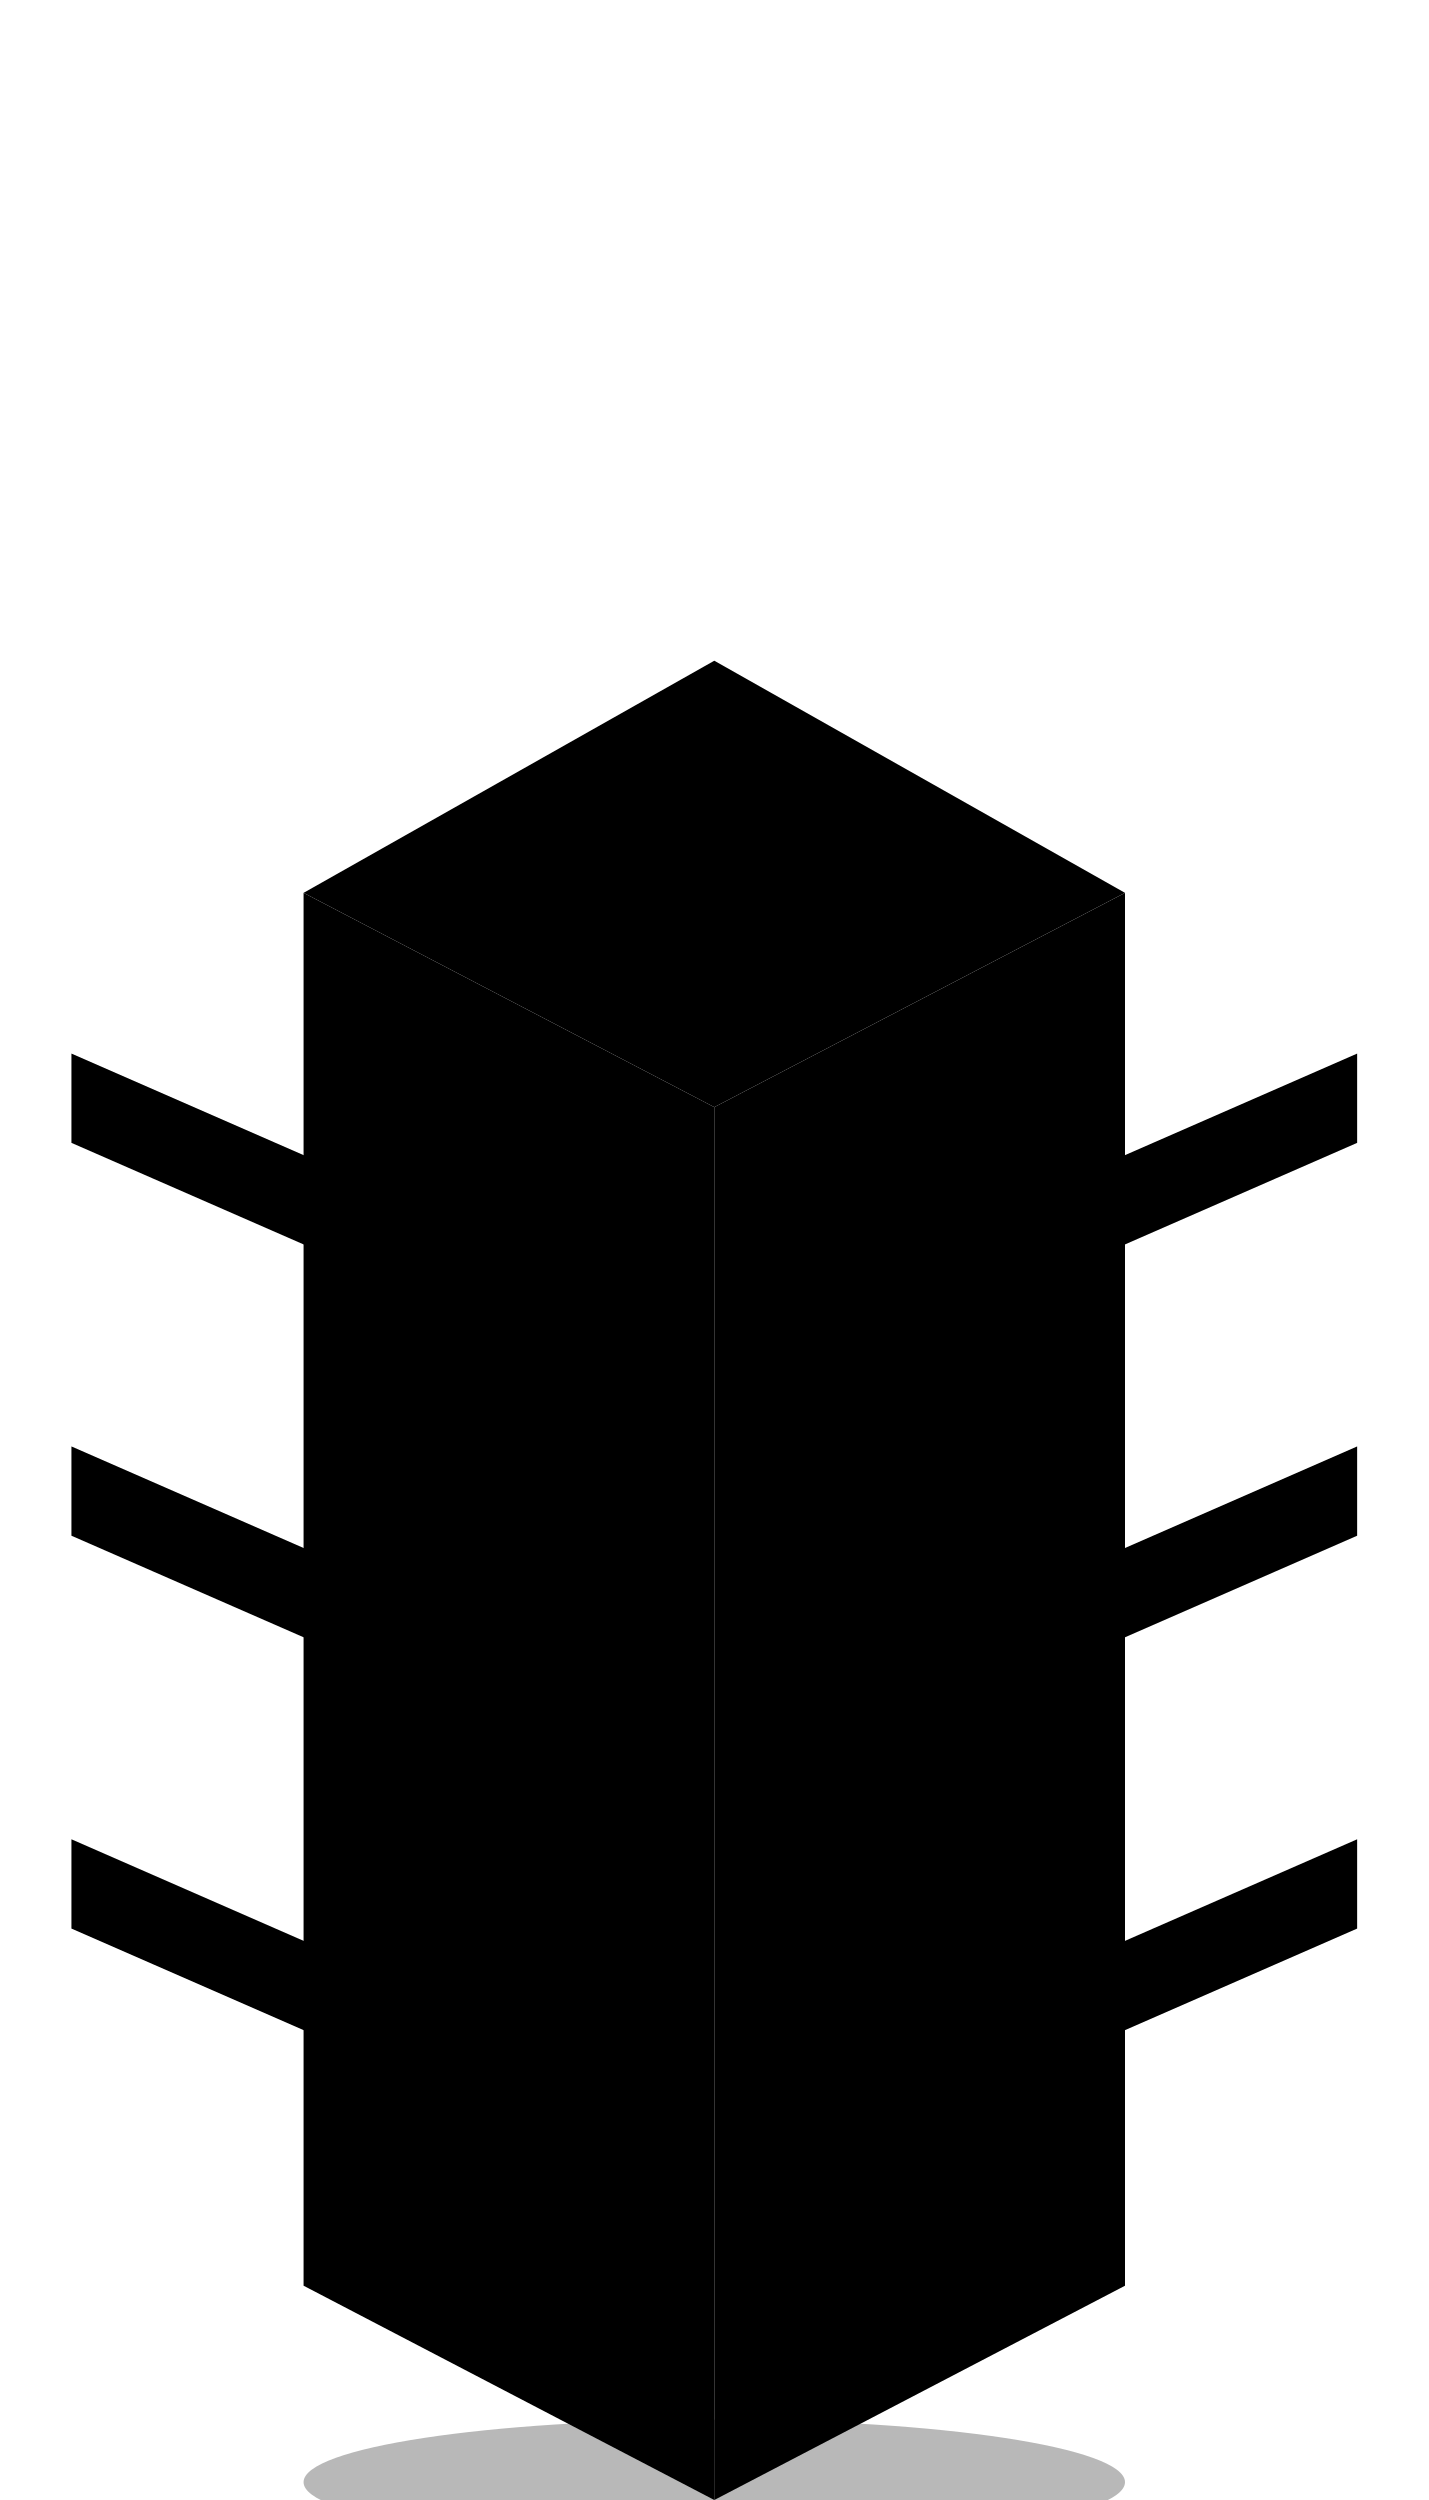
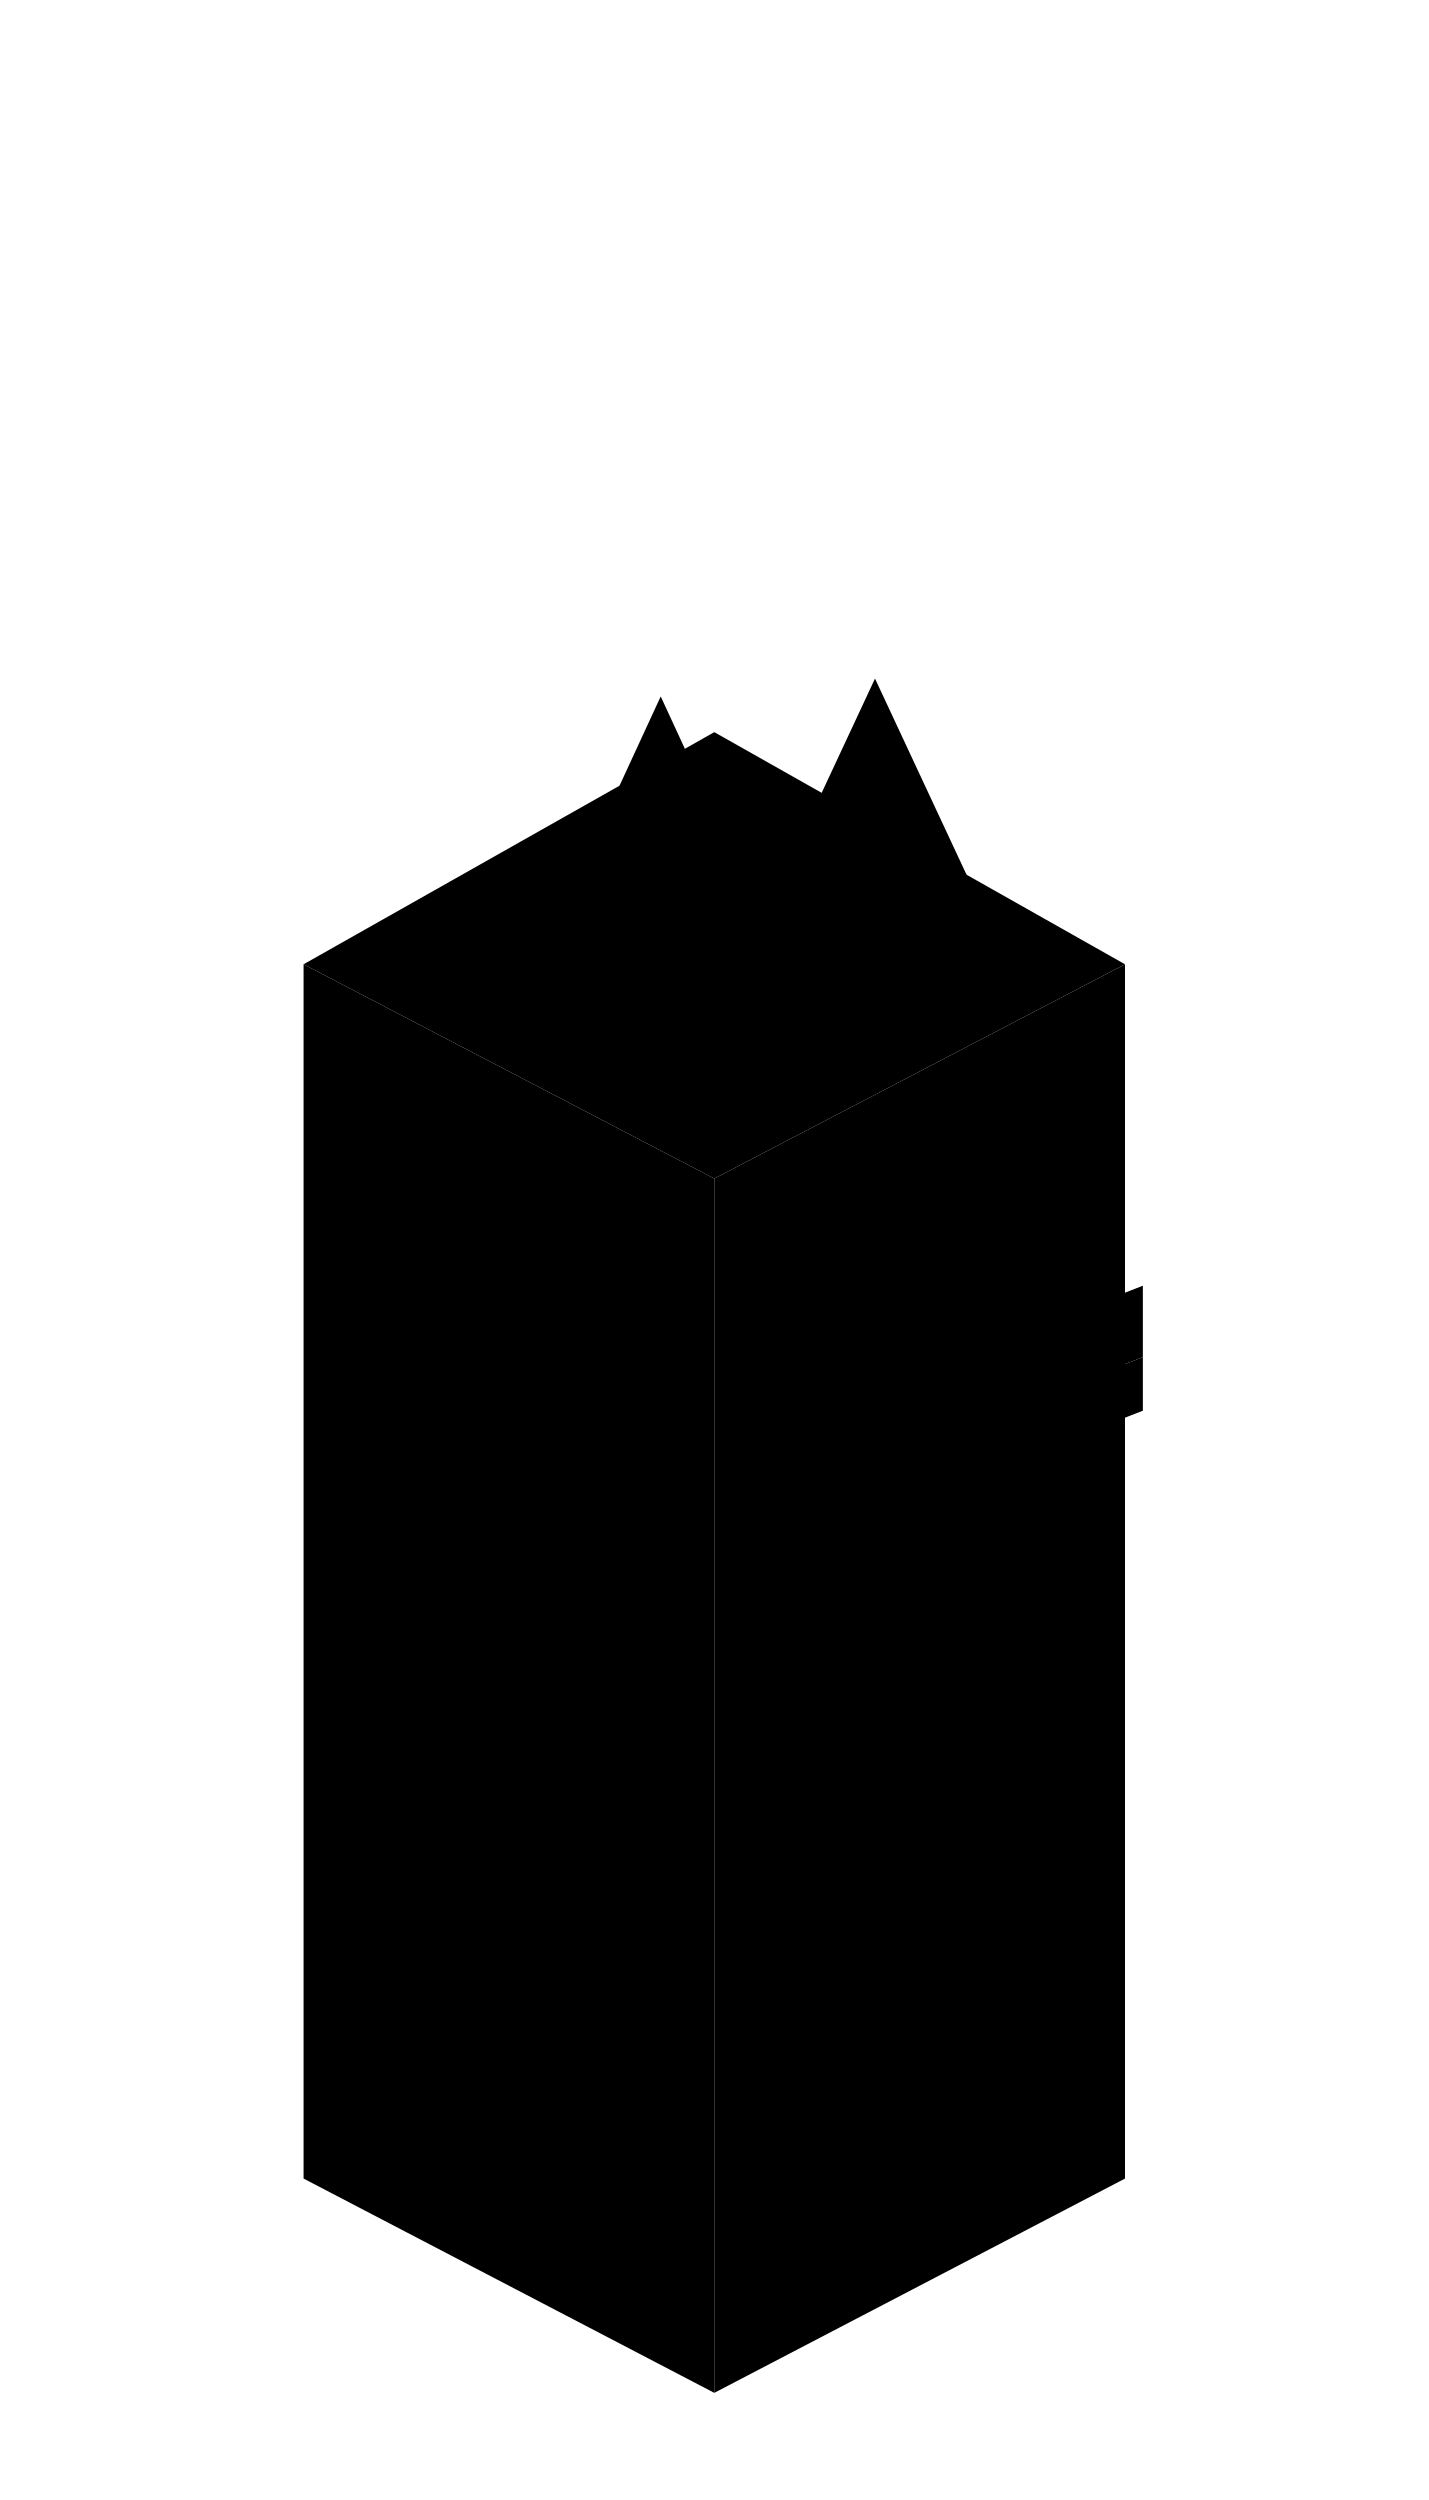
<svg xmlns="http://www.w3.org/2000/svg" width="320" height="560" viewBox="0 0 160 280">
-   <ellipse cx="80" cy="278" rx="46" ry="7" fill="{{shade}}" fill-opacity="0.28" />
-   <polygon points="34,100 80,124 80,280 34,256" fill="{{shade}}" />
-   <polygon points="126,100 80,124 80,280 126,256" fill="{{wall}}" />
-   <polygon points="34,100 80,74 126,100 80,124" fill="{{roof}}" />
-   <polygon points="62,96 98,96 92,106 68,106" fill="{{plant}}" />
-   <circle cx="70" cy="92" r="7" fill="{{plant}}" />
-   <circle cx="84" cy="88" r="6" fill="{{plant}}" />
-   <circle cx="96" cy="94" r="5" fill="{{plant}}" />
-   <polygon points="8,118 40,132 40,142 8,128" fill="{{balcony}}" />
-   <polygon points="8,162 40,176 40,186 8,172" fill="{{balcony}}" />
-   <polygon points="8,206 40,220 40,230 8,216" fill="{{balcony}}" />
-   <polygon points="120,132 152,118 152,128 120,142" fill="{{balcony}}" />
-   <polygon points="120,176 152,162 152,172 120,186" fill="{{balcony}}" />
-   <polygon points="120,220 152,206 152,216 120,230" fill="{{balcony}}" />
-   <rect x="42" y="118" width="6" height="10" fill="{{glass}}" />
-   <rect x="52" y="122" width="6" height="10" fill="{{glass2}}" />
-   <rect x="62" y="126" width="6" height="10" fill="{{glass}}" />
-   <rect x="42" y="148" width="6" height="10" fill="{{glass2}}" />
-   <rect x="52" y="152" width="6" height="10" fill="{{glass}}" />
-   <rect x="62" y="156" width="6" height="10" fill="{{glass2}}" />
-   <rect x="42" y="178" width="6" height="10" fill="{{glass}}" />
-   <rect x="52" y="182" width="6" height="10" fill="{{glass2}}" />
-   <rect x="62" y="186" width="6" height="10" fill="{{glass}}" />
-   <rect x="42" y="208" width="6" height="10" fill="{{glass2}}" />
-   <rect x="52" y="212" width="6" height="10" fill="{{glass}}" />
-   <rect x="62" y="216" width="6" height="10" fill="{{glass2}}" />
-   <rect x="92" y="126" width="6" height="10" fill="{{glass2}}" />
-   <rect x="102" y="122" width="6" height="10" fill="{{glass}}" />
-   <rect x="112" y="118" width="6" height="10" fill="{{glass2}}" />
-   <rect x="92" y="156" width="6" height="10" fill="{{glass}}" />
-   <rect x="102" y="152" width="6" height="10" fill="{{glass2}}" />
-   <rect x="112" y="148" width="6" height="10" fill="{{glass}}" />
-   <rect x="92" y="186" width="6" height="10" fill="{{glass2}}" />
-   <rect x="102" y="182" width="6" height="10" fill="{{glass}}" />
-   <rect x="112" y="178" width="6" height="10" fill="{{glass2}}" />
-   <rect x="92" y="216" width="6" height="10" fill="{{glass}}" />
-   <rect x="102" y="212" width="6" height="10" fill="{{glass2}}" />
-   <rect x="112" y="208" width="6" height="10" fill="{{glass}}" />
+   <polygon points="34,108 80,132 80,268 34,244" fill="{{shade}}" />
+   <polygon points="126,108 80,132 80,268 126,244" fill="{{wall}}" />
+   <polygon points="34,108 80,82 126,108 80,132" fill="{{roof}}" />
+   <polygon points="62,104 74,78 86,104" fill="{{plant}}" />
+   <polygon points="84,106 98,76 112,106" fill="{{plant}}" />
+   <polygon points="70,108 80,88 90,108" fill="{{plant}}" />
+   <circle cx="72" cy="96" r="5" fill="{{plant}}" />
+   <circle cx="96" cy="98" r="5" fill="{{plant}}" />
+   <polygon points="38,146 68,158 68,166 38,154" fill="{{balcony}}" />
+   <polygon points="38,154 68,166 68,172 38,160" fill="{{balcony}}" />
+   <polygon points="40,186 70,198 70,206 40,194" fill="{{balcony}}" />
+   <polygon points="40,194 70,206 70,212 40,200" fill="{{balcony}}" />
+   <polygon points="42,226 72,238 72,246 42,234" fill="{{balcony}}" />
+   <polygon points="42,234 72,246 72,252 42,240" fill="{{balcony}}" />
+   <polygon points="92,158 128,144 128,152 92,166" fill="{{balcony}}" />
+   <polygon points="92,166 128,152 128,158 92,172" fill="{{balcony}}" />
+   <polygon points="90,198 126,184 126,192 90,206" fill="{{balcony}}" />
+   <polygon points="90,206 126,192 126,198 90,212" fill="{{balcony}}" />
+   <polygon points="88,238 124,224 124,232 88,246" fill="{{balcony}}" />
+   <polygon points="88,246 124,232 124,238 88,252" fill="{{balcony}}" />
+   <rect x="46" y="140" width="5" height="8" fill="{{glass}}" />
+   <rect x="56" y="144" width="5" height="8" fill="{{glass2}}" />
+   <rect x="66" y="148" width="5" height="8" fill="{{glass}}" />
+   <rect x="46" y="168" width="5" height="8" fill="{{glass2}}" />
+   <rect x="56" y="172" width="5" height="8" fill="{{glass}}" />
+   <rect x="66" y="176" width="5" height="8" fill="{{glass2}}" />
+   <rect x="46" y="196" width="5" height="8" fill="{{glass}}" />
+   <rect x="56" y="200" width="5" height="8" fill="{{glass2}}" />
+   <rect x="66" y="204" width="5" height="8" fill="{{glass}}" />
+   <rect x="46" y="224" width="5" height="8" fill="{{glass2}}" />
+   <rect x="56" y="228" width="5" height="8" fill="{{glass}}" />
+   <rect x="66" y="232" width="5" height="8" fill="{{glass2}}" />
+   <rect x="94" y="148" width="5" height="8" fill="{{glass2}}" />
+   <rect x="104" y="144" width="5" height="8" fill="{{glass}}" />
+   <rect x="114" y="140" width="5" height="8" fill="{{glass2}}" />
+   <rect x="94" y="176" width="5" height="8" fill="{{glass}}" />
+   <rect x="104" y="172" width="5" height="8" fill="{{glass2}}" />
+   <rect x="114" y="168" width="5" height="8" fill="{{glass}}" />
+   <rect x="94" y="204" width="5" height="8" fill="{{glass2}}" />
+   <rect x="104" y="200" width="5" height="8" fill="{{glass}}" />
+   <rect x="114" y="196" width="5" height="8" fill="{{glass2}}" />
+   <rect x="94" y="232" width="5" height="8" fill="{{glass}}" />
+   <rect x="104" y="228" width="5" height="8" fill="{{glass2}}" />
+   <rect x="114" y="224" width="5" height="8" fill="{{glass}}" />
</svg>
